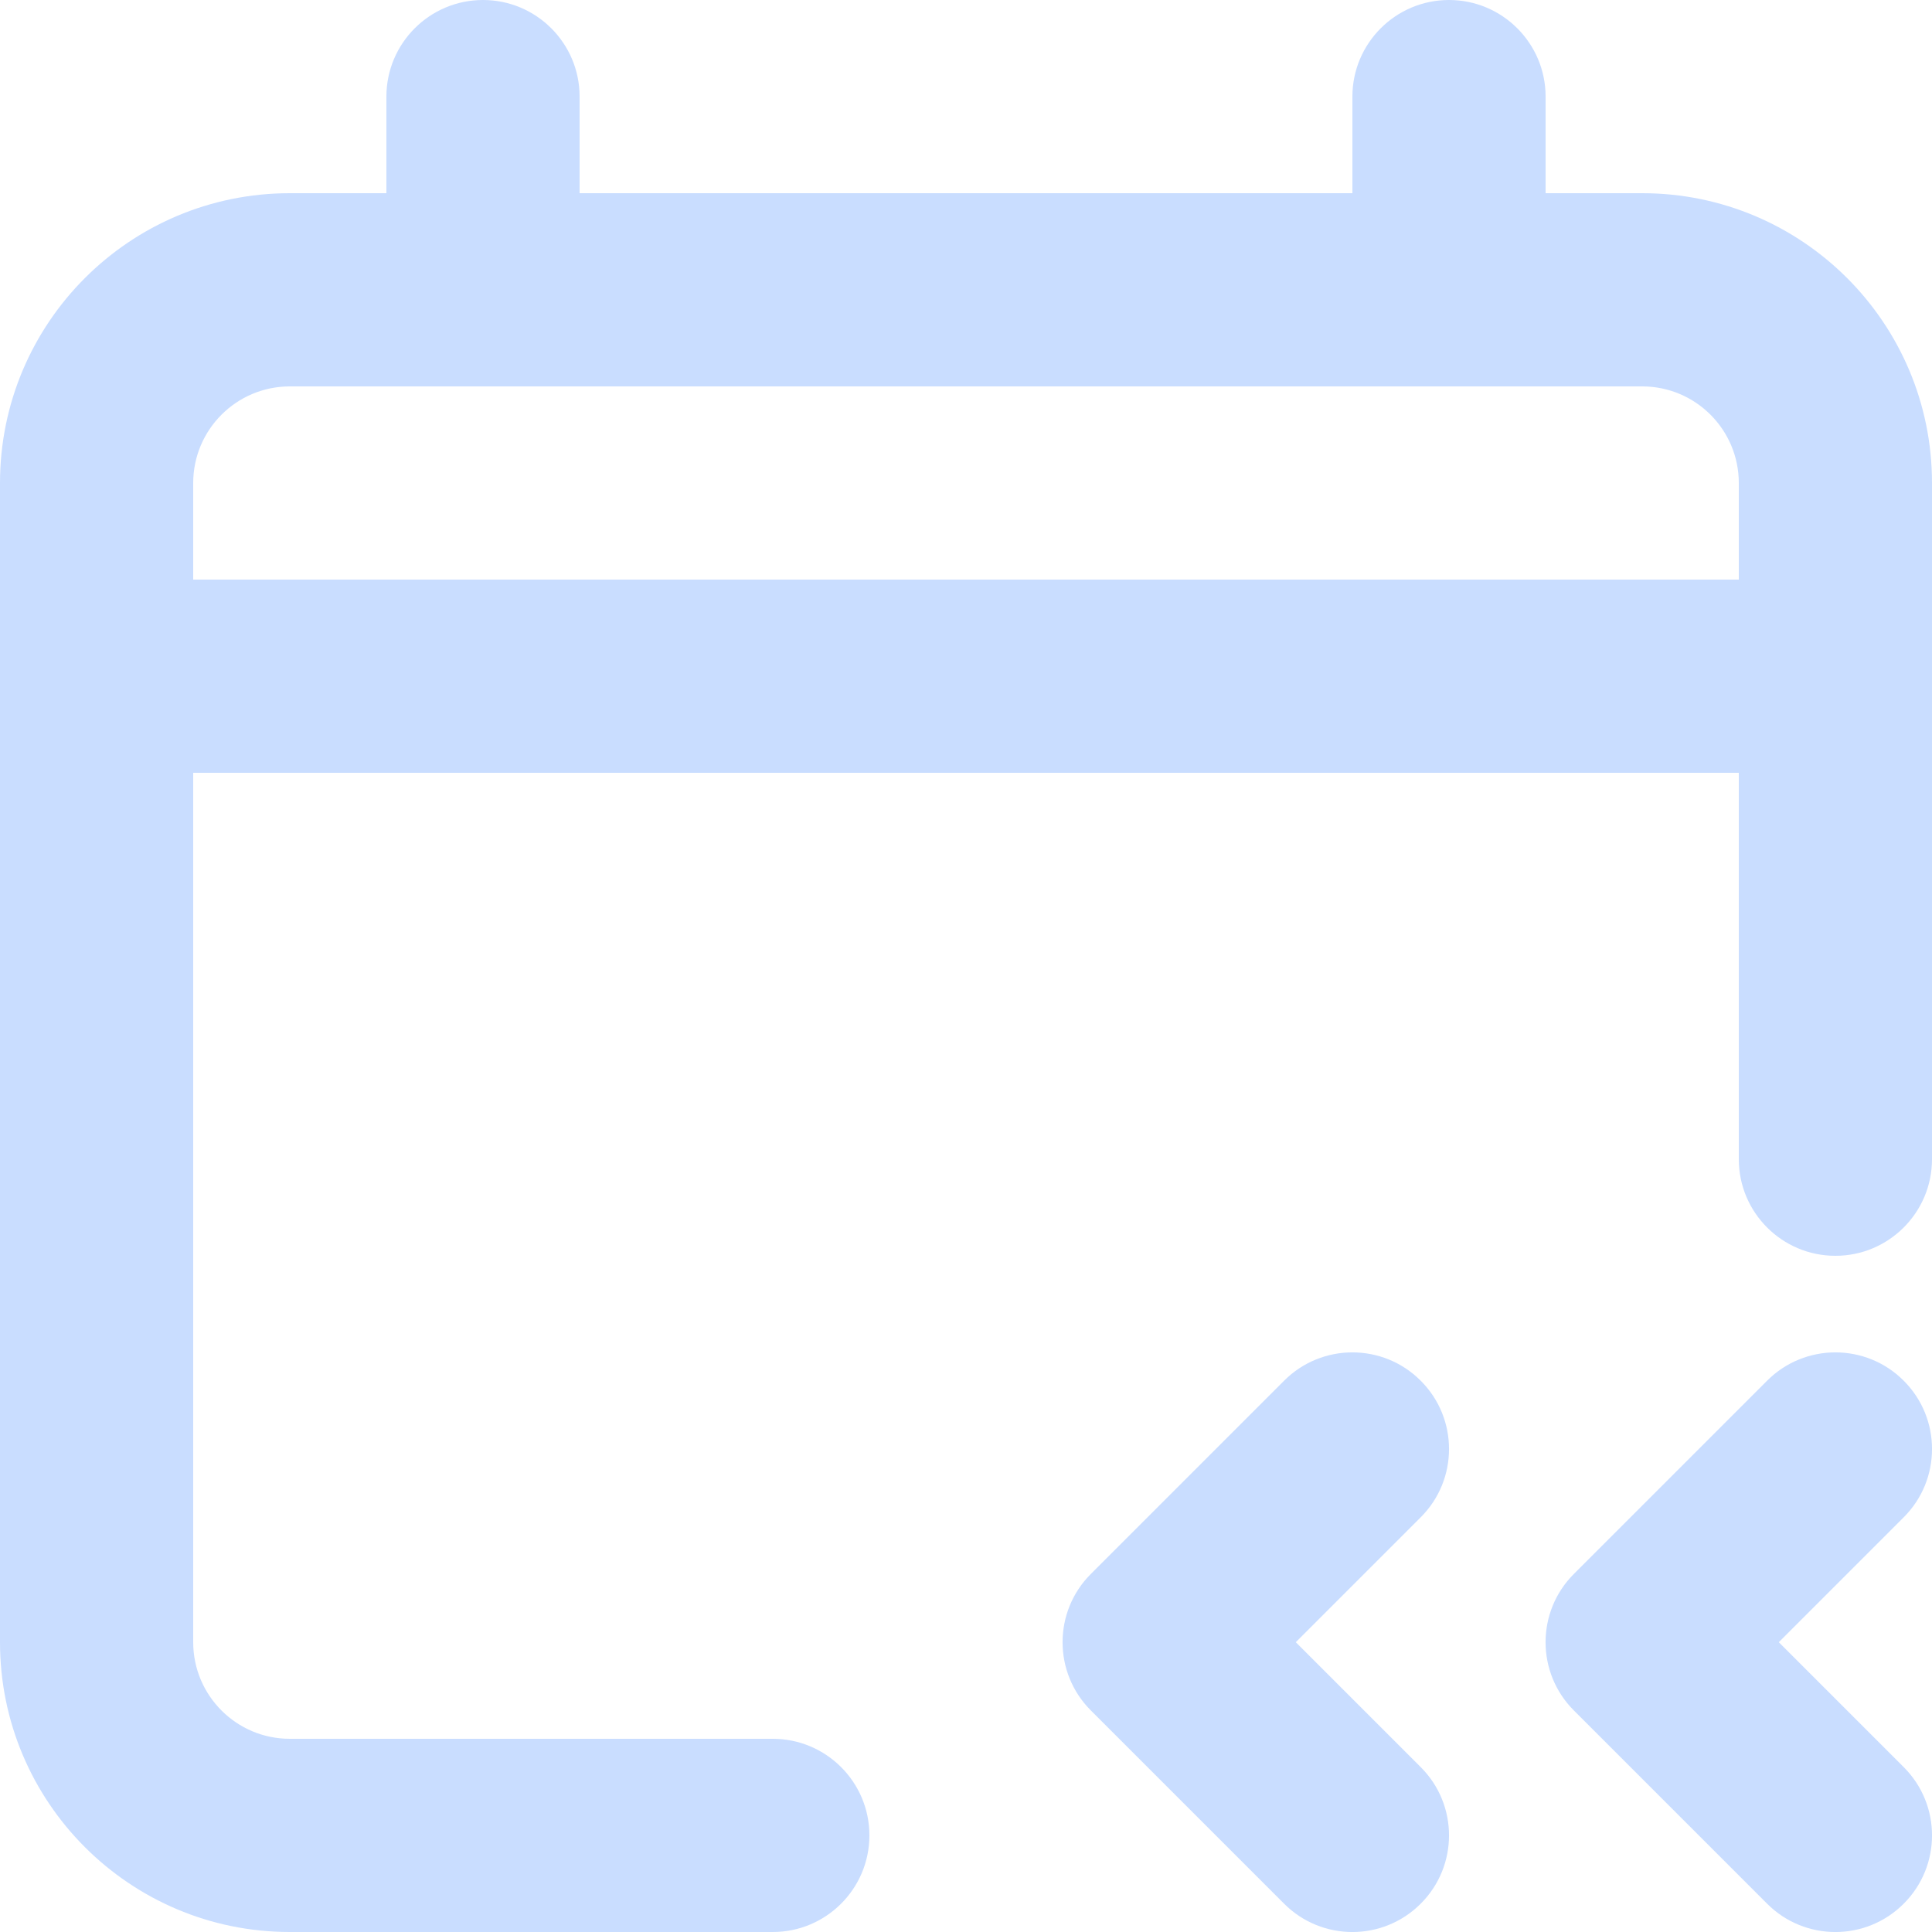
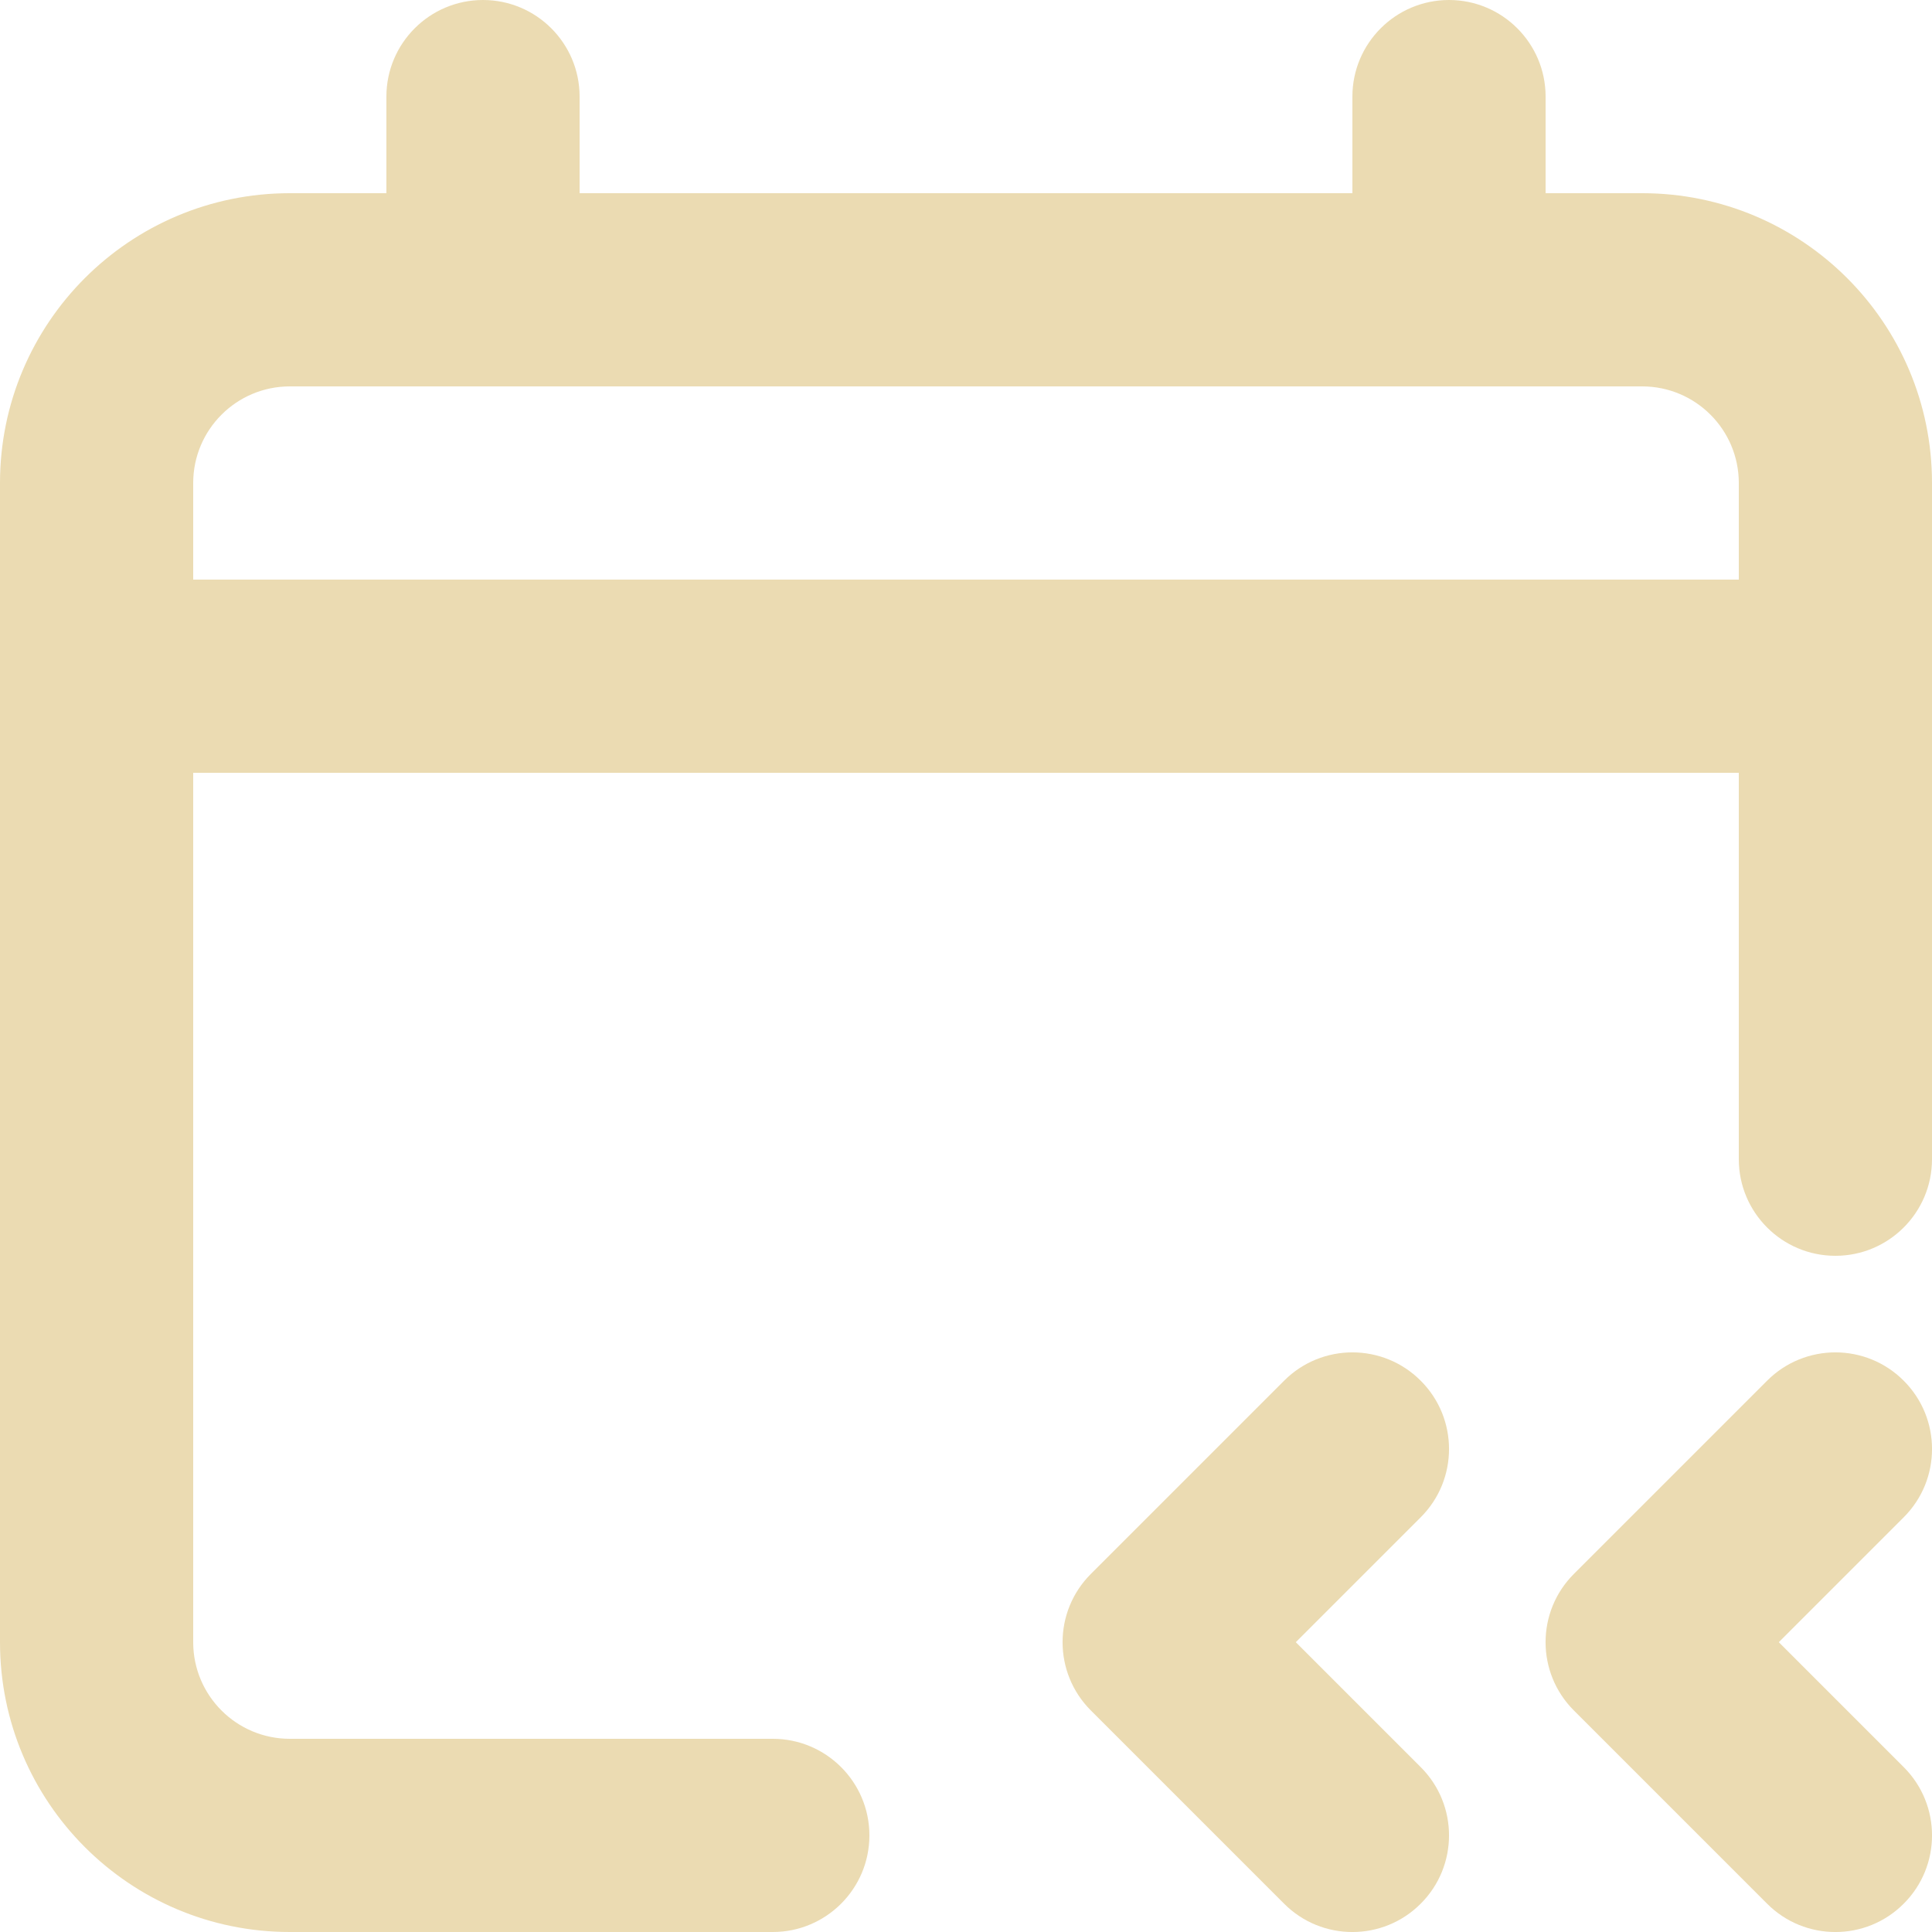
<svg xmlns="http://www.w3.org/2000/svg" width="20" height="20" viewBox="0 0 20 20" fill="none">
-   <path fill-rule="evenodd" clip-rule="evenodd" d="M5 0C5.552 0 6 0.448 6 1V2H14V1C14 0.448 14.448 0 15 0C15.552 0 16 0.448 16 1V2H17C18.657 2 20 3.343 20 5V12C20 12.552 19.552 13 19 13C18.448 13 18 12.552 18 12V8H2V17C2 17.552 2.448 18 3 18H8C8.552 18 9 18.448 9 19C9 19.552 8.552 20 8 20H3C1.343 20 0 18.657 0 17V5C0 3.343 1.343 2 3 2H4V1C4 0.448 4.448 0 5 0ZM3 4C2.448 4 2 4.448 2 5V6H18V5C18 4.448 17.552 4 17 4H3Z" fill="#C9DDFF" />
-   <path d="M14.707 15.707C15.098 15.317 15.098 14.683 14.707 14.293C14.317 13.902 13.683 13.902 13.293 14.293L11.293 16.293C10.902 16.683 10.902 17.317 11.293 17.707L13.293 19.707C13.683 20.098 14.317 20.098 14.707 19.707C15.098 19.317 15.098 18.683 14.707 18.293L13.414 17L14.707 15.707Z" fill="#C9DDFF" />
-   <path d="M19.707 14.293C20.098 14.683 20.098 15.317 19.707 15.707L18.414 17L19.707 18.293C20.098 18.683 20.098 19.317 19.707 19.707C19.317 20.098 18.683 20.098 18.293 19.707L16.293 17.707C15.902 17.317 15.902 16.683 16.293 16.293L18.293 14.293C18.683 13.902 19.317 13.902 19.707 14.293Z" fill="#C9DDFF" />
+   <path fill-rule="evenodd" clip-rule="evenodd" d="M5 0C5.552 0 6 0.448 6 1V2H14V1C14 0.448 14.448 0 15 0C15.552 0 16 0.448 16 1V2H17C18.657 2 20 3.343 20 5V12C20 12.552 19.552 13 19 13C18.448 13 18 12.552 18 12V8H2V17C2 17.552 2.448 18 3 18H8C8.552 18 9 18.448 9 19C9 19.552 8.552 20 8 20H3C1.343 20 0 18.657 0 17V5C0 3.343 1.343 2 3 2H4V1C4 0.448 4.448 0 5 0ZM3 4C2.448 4 2 4.448 2 5V6H18V5C18 4.448 17.552 4 17 4H3Z" fill="#ebdbb2" />
+   <path d="M14.707 15.707C15.098 15.317 15.098 14.683 14.707 14.293C14.317 13.902 13.683 13.902 13.293 14.293L11.293 16.293C10.902 16.683 10.902 17.317 11.293 17.707L13.293 19.707C13.683 20.098 14.317 20.098 14.707 19.707C15.098 19.317 15.098 18.683 14.707 18.293L13.414 17L14.707 15.707Z" fill="#ebdbb2" />
+   <path d="M19.707 14.293C20.098 14.683 20.098 15.317 19.707 15.707L18.414 17L19.707 18.293C20.098 18.683 20.098 19.317 19.707 19.707C19.317 20.098 18.683 20.098 18.293 19.707L16.293 17.707C15.902 17.317 15.902 16.683 16.293 16.293L18.293 14.293C18.683 13.902 19.317 13.902 19.707 14.293Z" fill="#ebdbb2" />
</svg>
